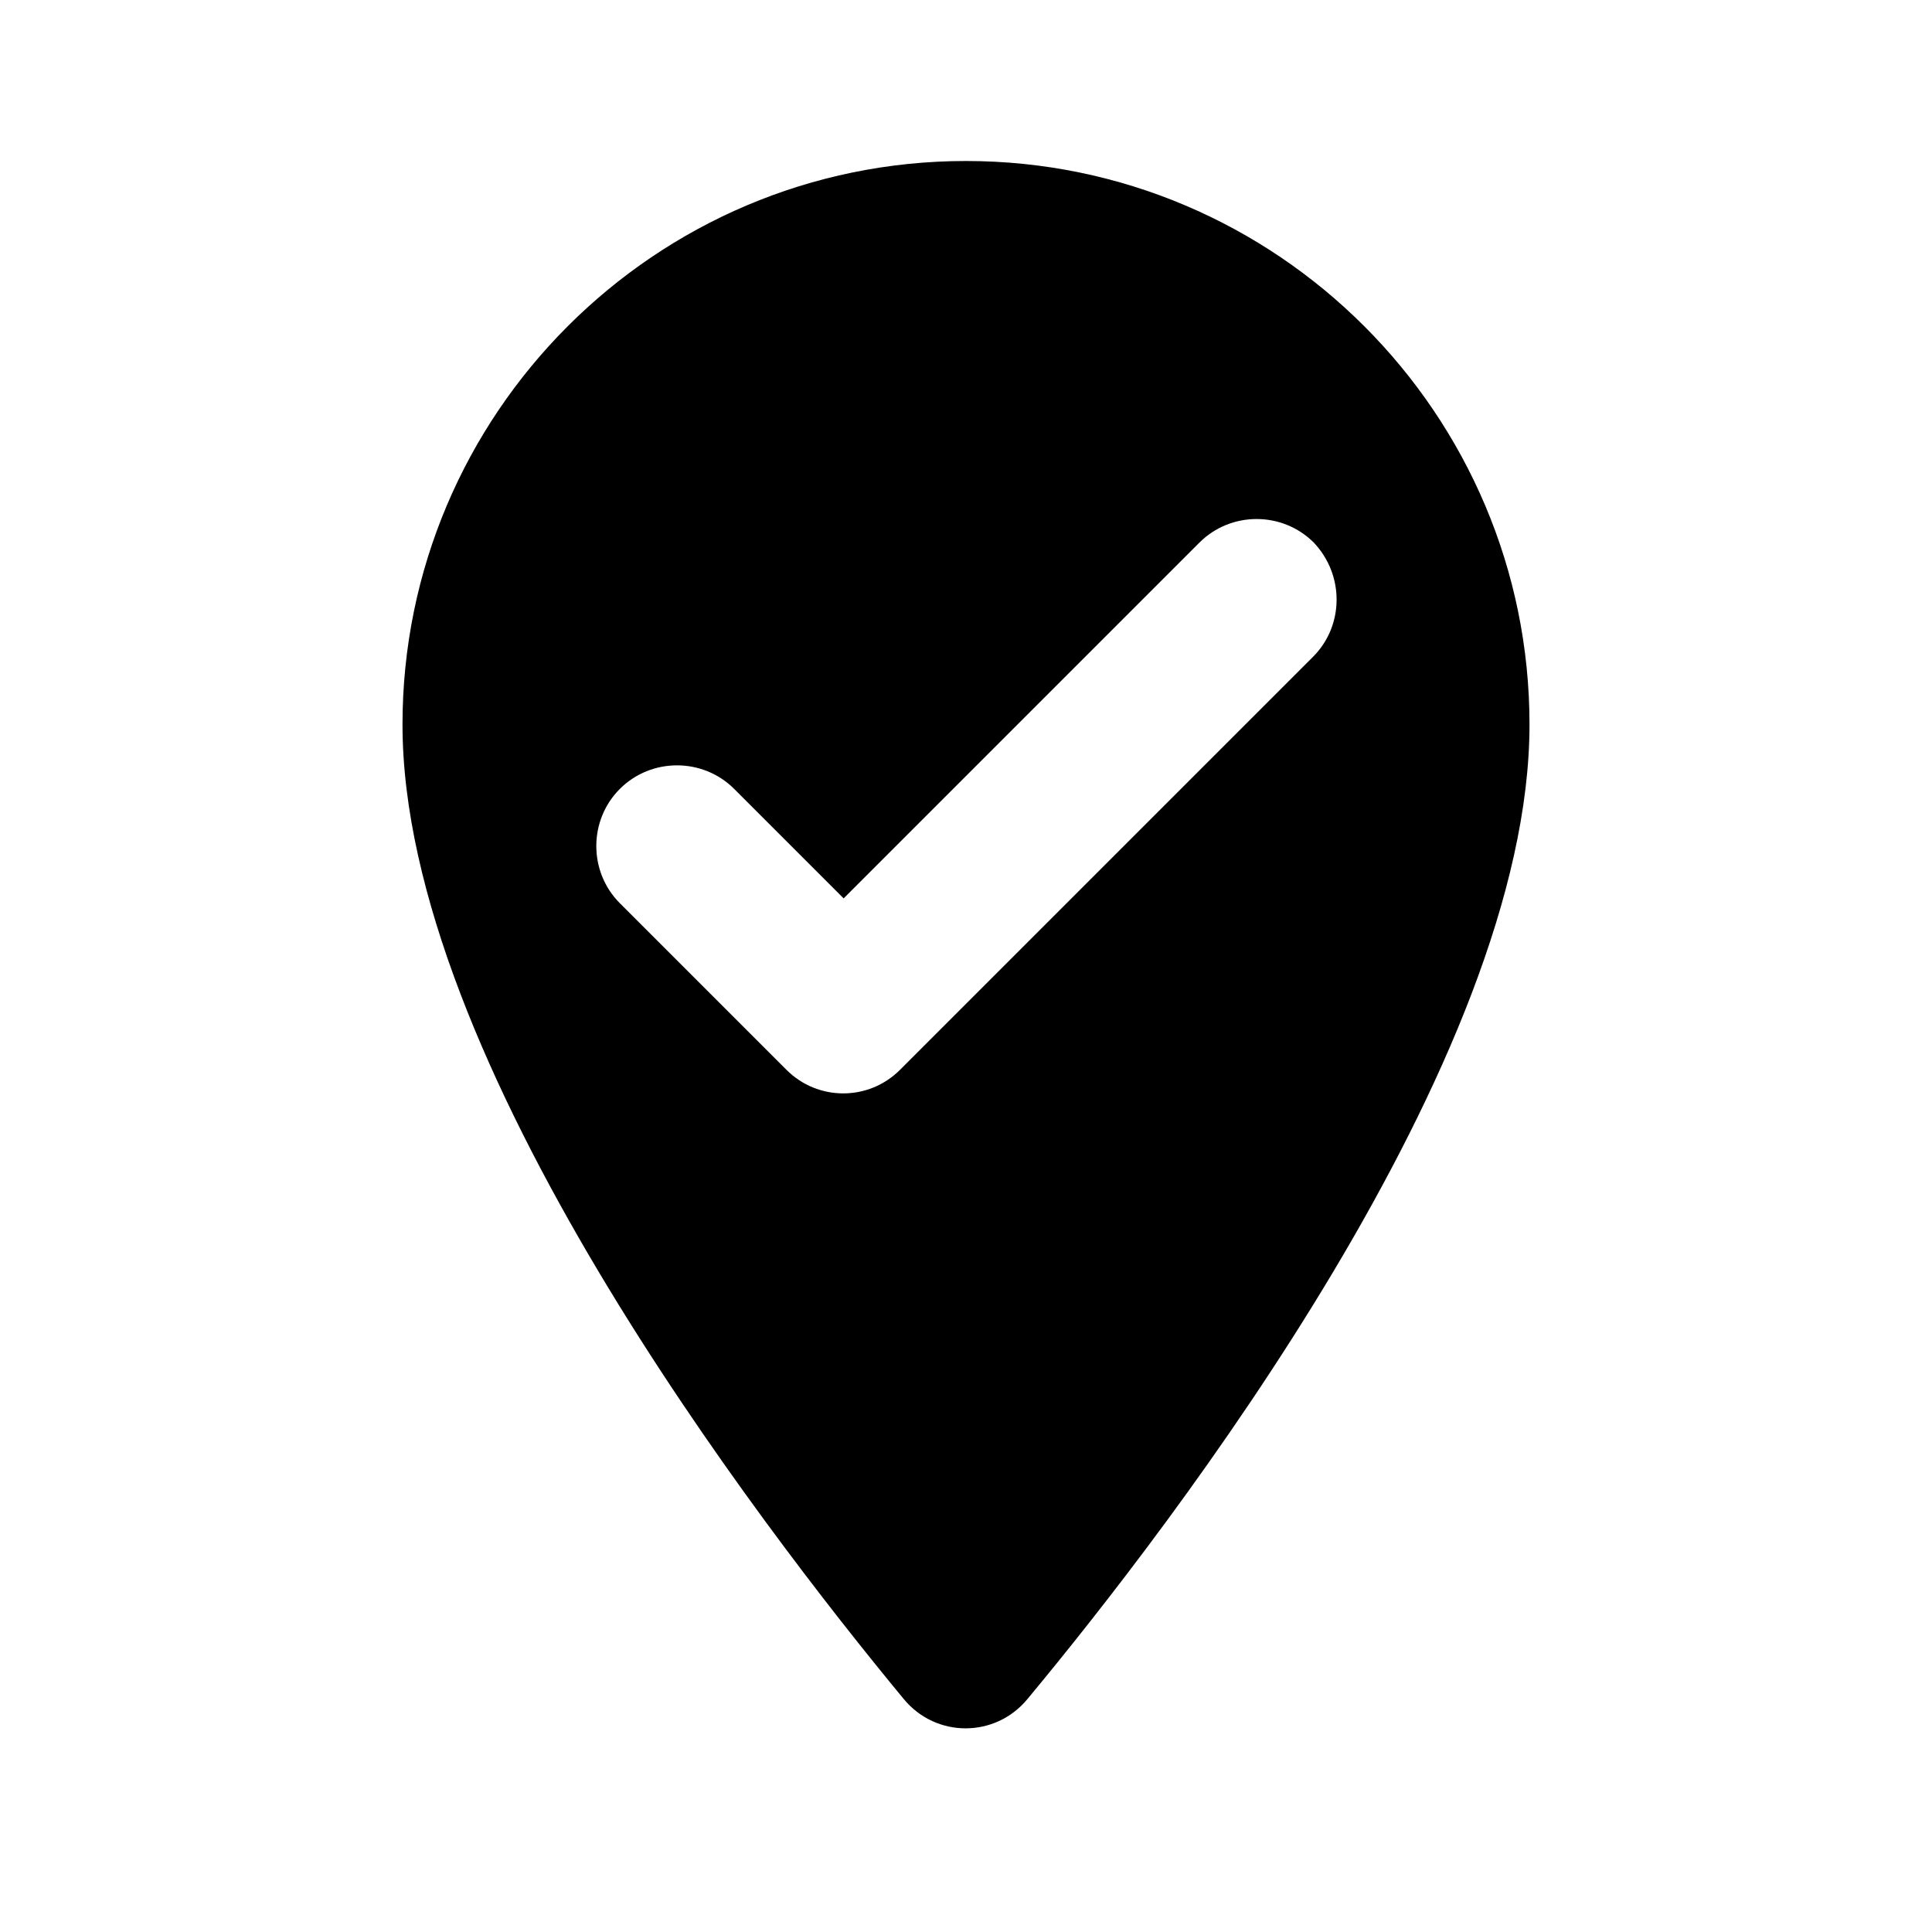
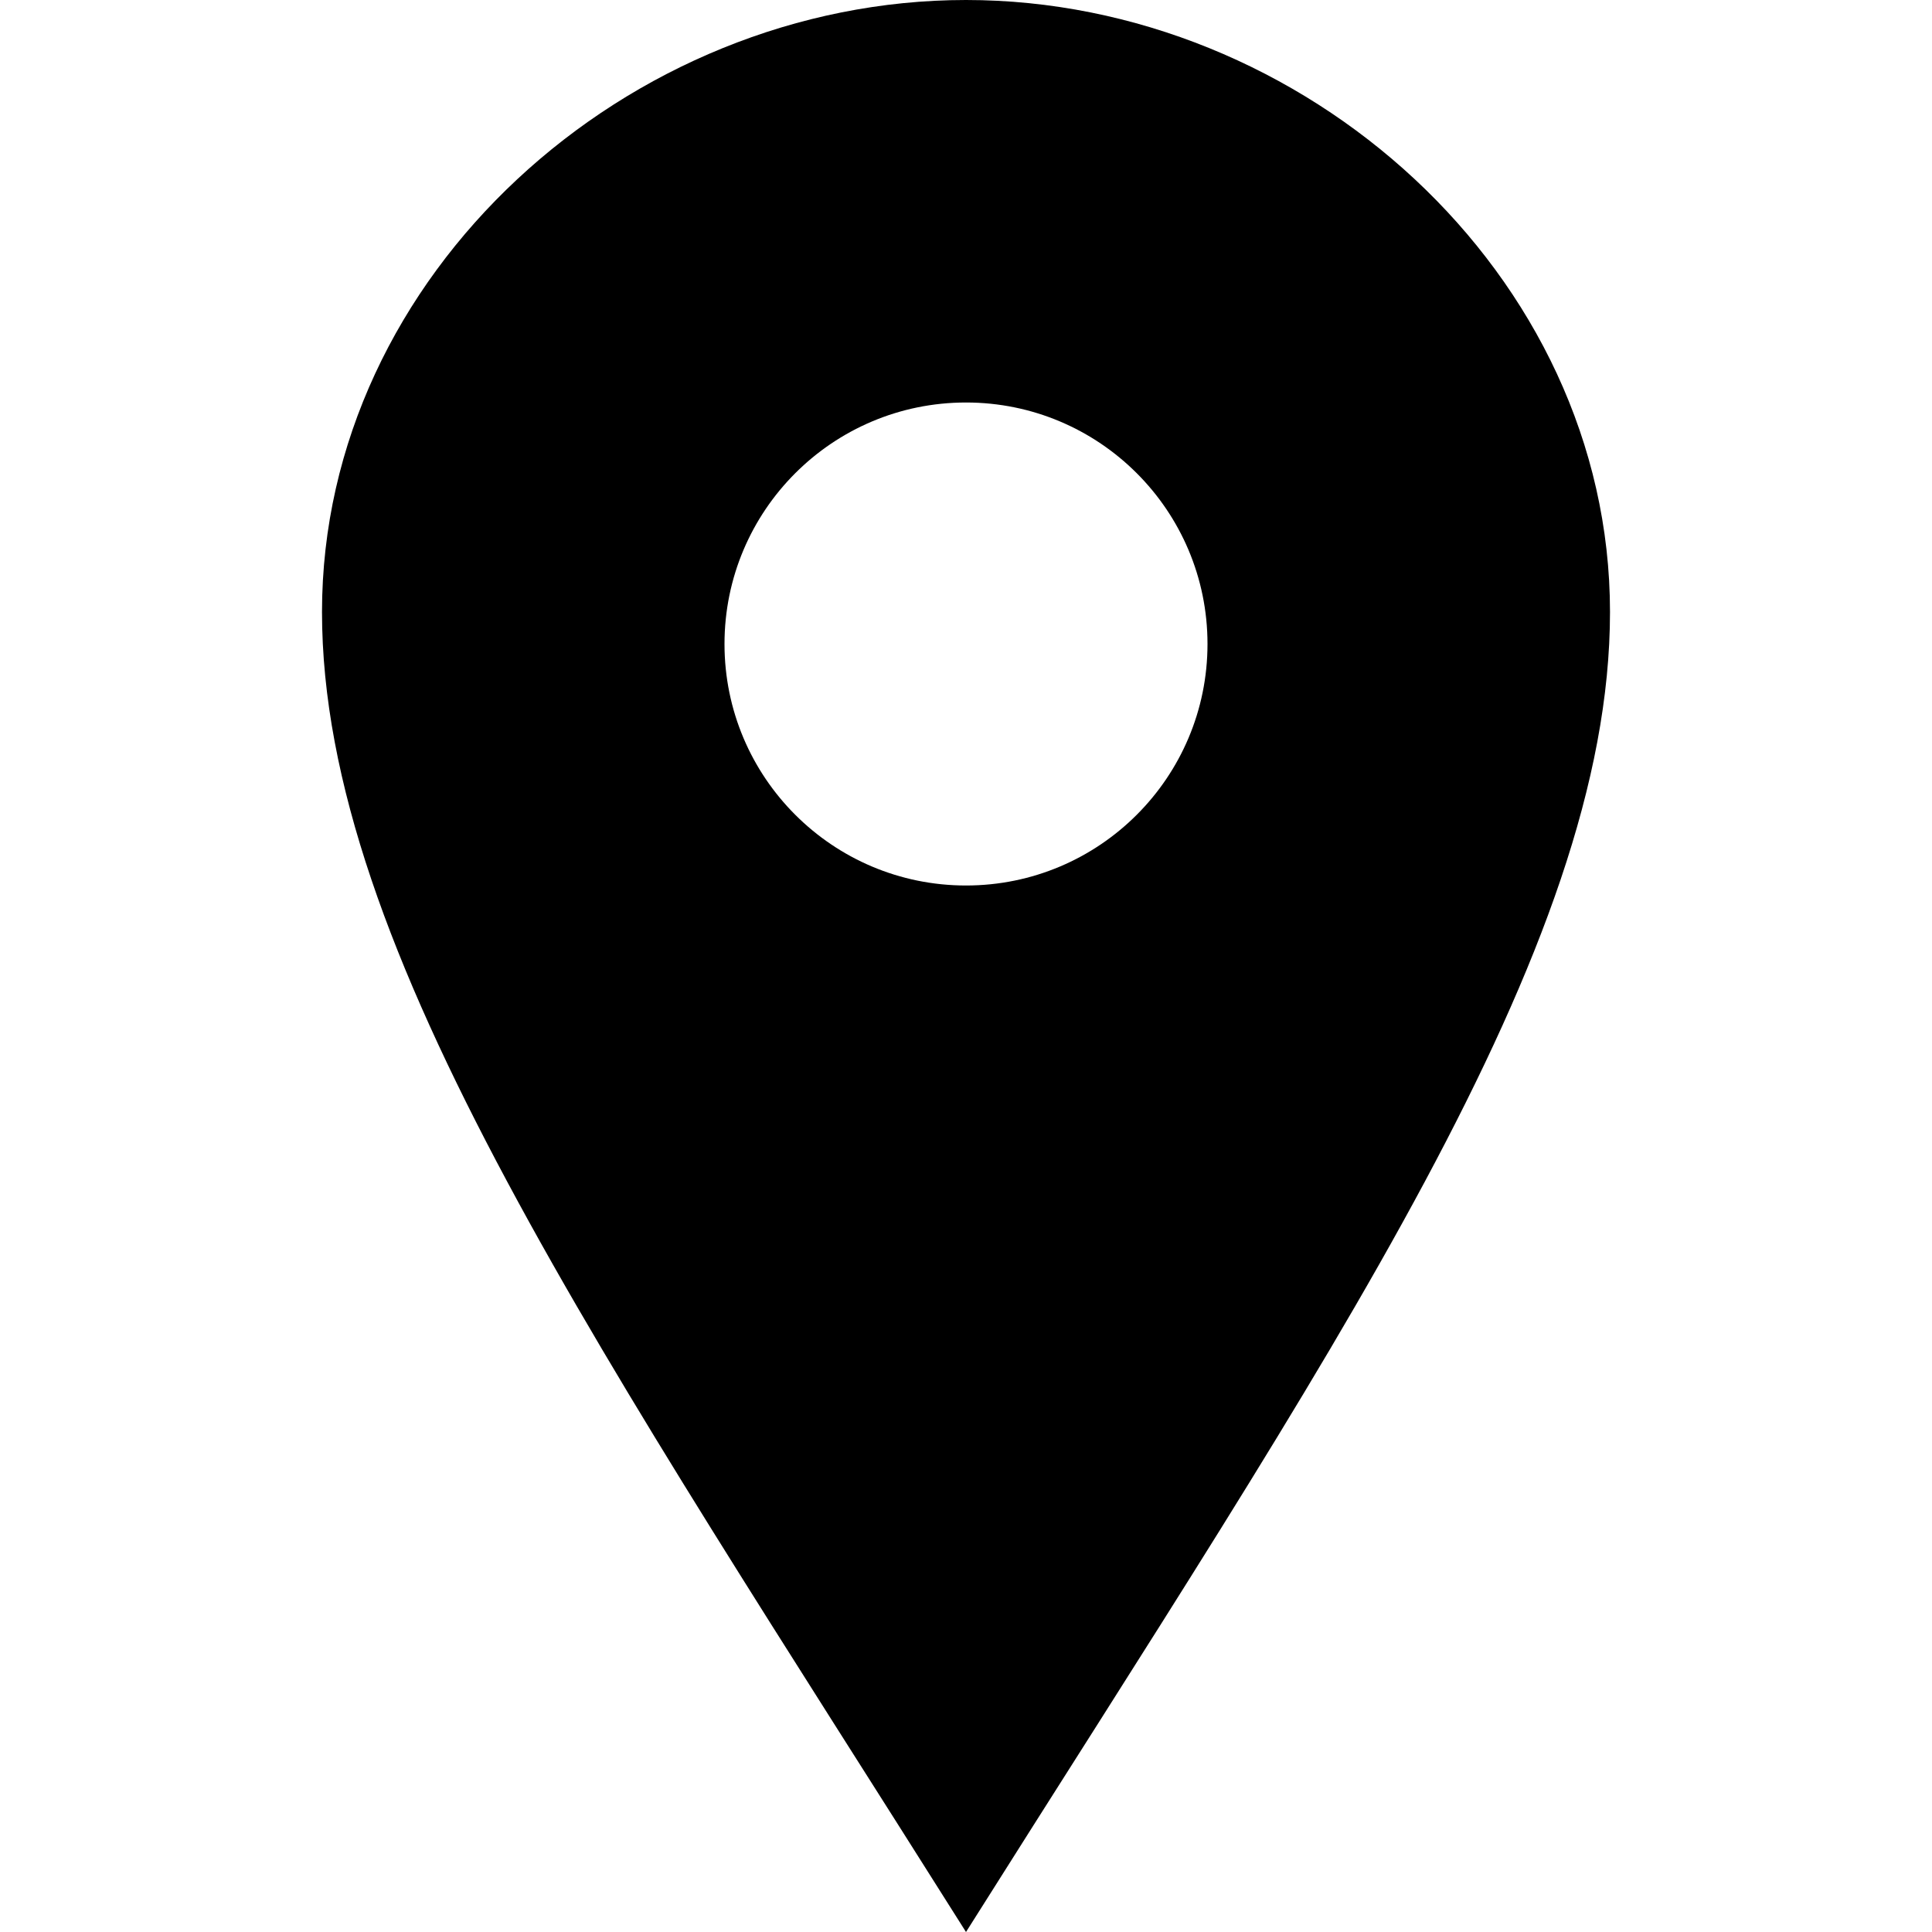
<svg xmlns="http://www.w3.org/2000/svg" width="24" height="24" viewBox="0 0 24 24">
-   <path fill="none" d="M0 0h24v24H0V0z" />
-   <path d="M12 2C8.14 2 5 5.14 5 9c0 4.17 4.42 9.92 6.23 12.11.4.48 1.13.48 1.53 0C14.58 18.92 19 13.17 19 9c0-3.86-3.14-7-7-7zm4.31 6.16l-5.13 5.13c-.39.39-1.02.39-1.41 0L7.7 11.22c-.39-.39-.39-1.03 0-1.42.39-.39 1.03-.39 1.42 0l1.36 1.36 4.42-4.42c.39-.39 1.03-.39 1.42 0 .38.4.38 1.03-.01 1.42z" />
+   <path d="M12 0c-4.198 0-8 3.403-8 7.602 0 4.198 3.469 9.21 8 16.398 4.531-7.188 8-12.2 8-16.398 0-4.199-3.801-7.602-8-7.602zm0 11c-1.657 0-3-1.343-3-3s1.343-3 3-3 3 1.343 3 3-1.343 3-3 3z" />
</svg>
